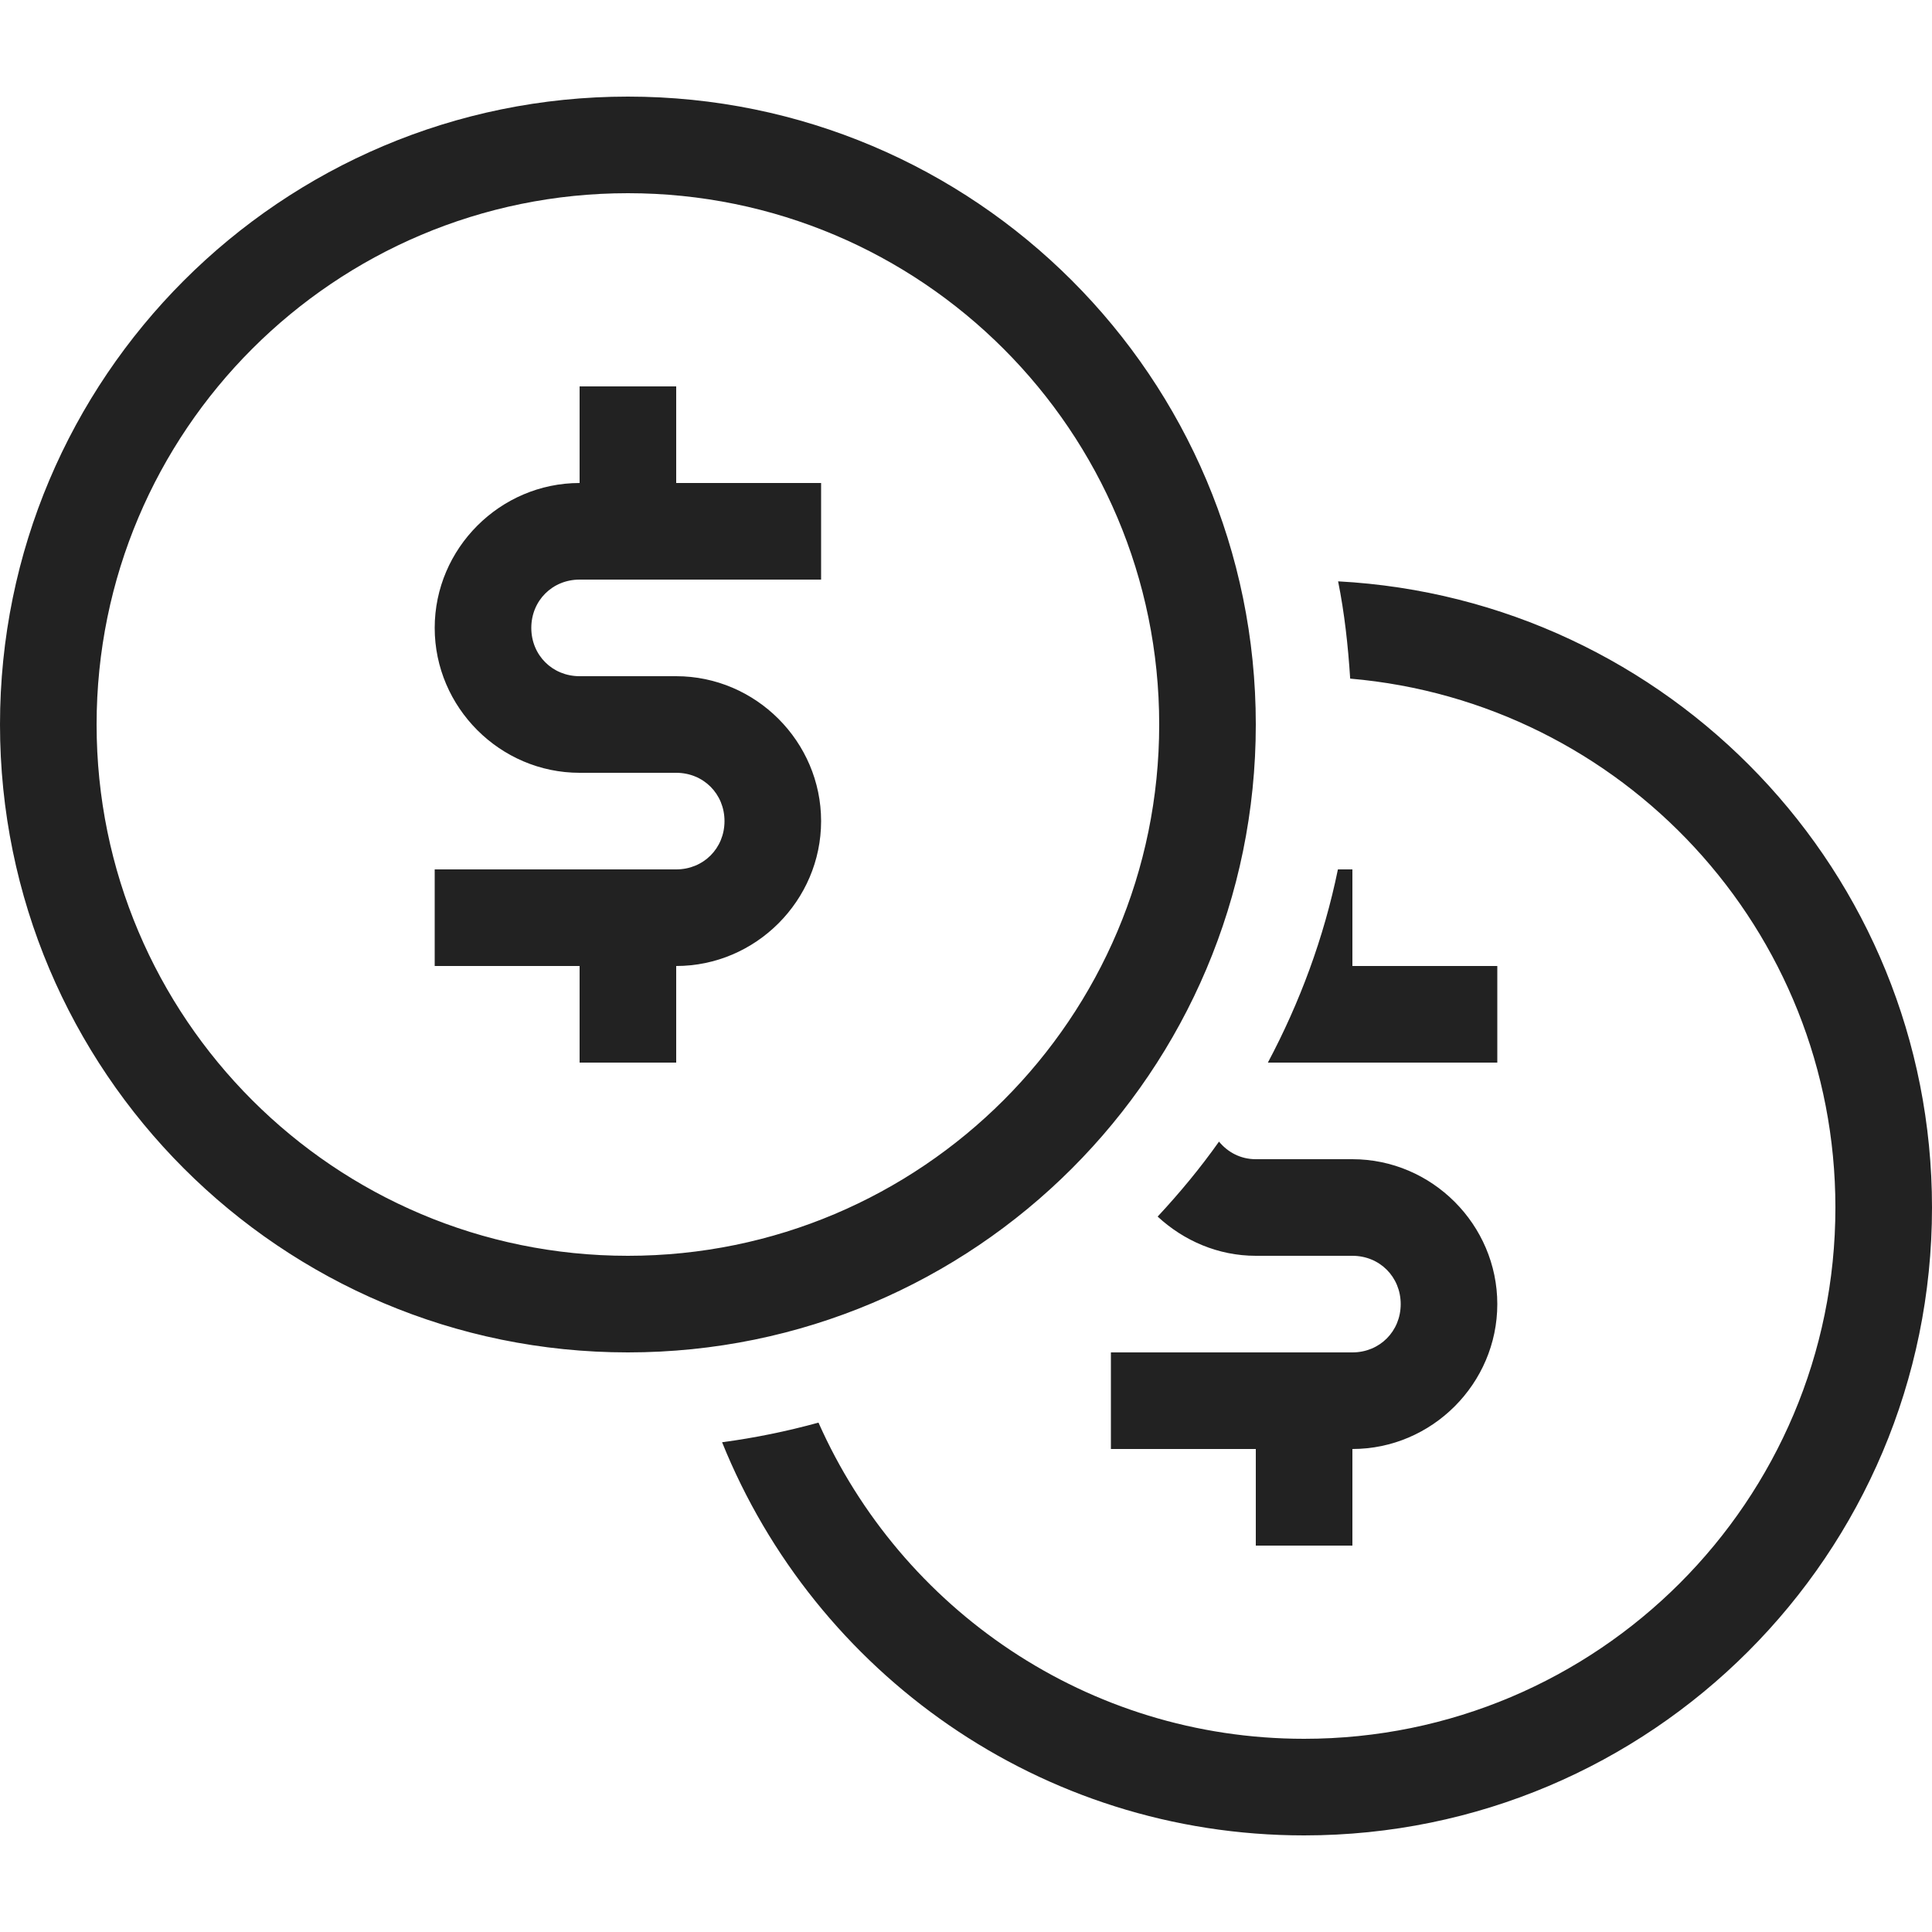
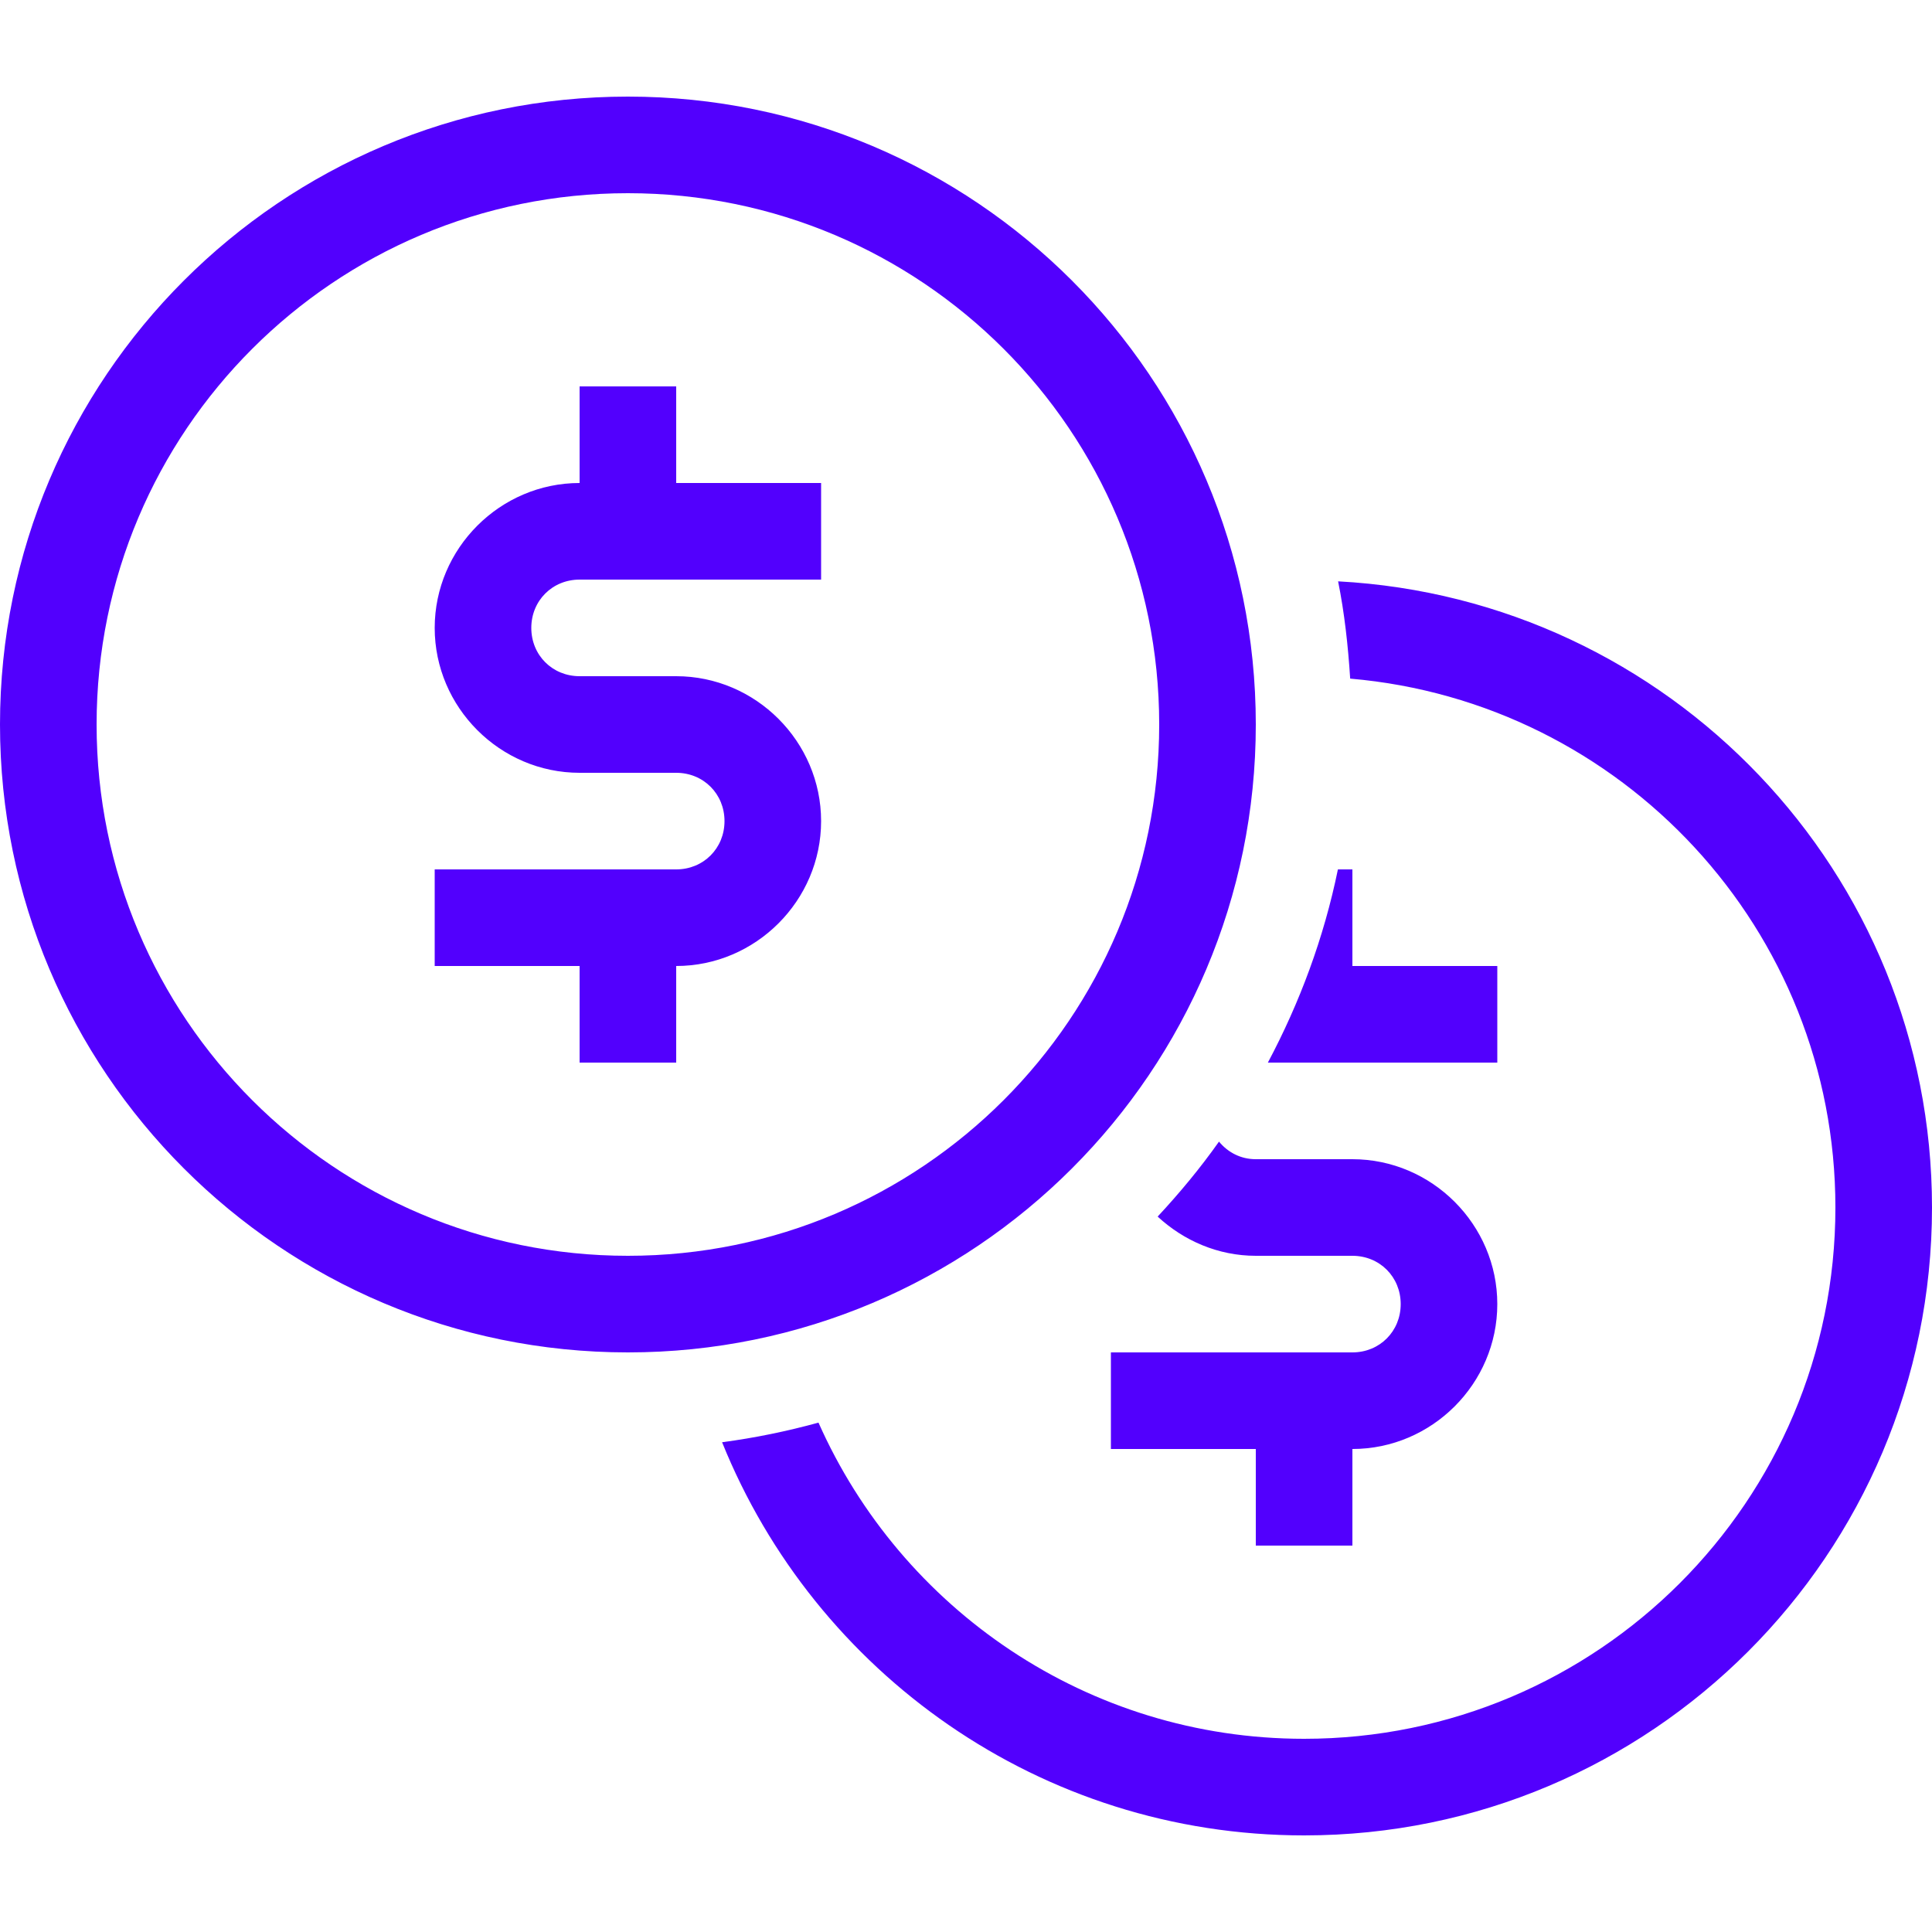
<svg xmlns="http://www.w3.org/2000/svg" height="20" version="1.1" viewBox="0 0 20 20" width="20">
  <g id="layer1">
-     <path d="M 6.5 1 A 6.5 6.5 0 0 0 0 7.5 A 6.5 6.5 0 0 0 6.5 14 A 6.5 6.5 0 0 0 13 7.5 A 6.5 6.5 0 0 0 6.5 1 z M 6.5 2 A 5.5 5.5 0 0 1 12 7.5 A 5.5 5.5 0 0 1 6.5 13 A 5.5 5.5 0 0 1 1 7.5 A 5.5 5.5 0 0 1 6.5 2 z M 6 4 L 6 5 C 5.177 5 4.5 5.677 4.5 6.5 C 4.5 7.323 5.177 8 6 8 L 7 8 C 7.282 8 7.5 8.218 7.5 8.5 C 7.5 8.782 7.282 9 7 9 L 6 9 L 4.5 9 L 4.5 10 L 6 10 L 6 11 L 7 11 L 7 10 C 7.823 10 8.5 9.323 8.5 8.5 C 8.5 7.677 7.823 7 7 7 L 6 7 C 5.718 7 5.5 6.782 5.5 6.5 C 5.5 6.218 5.718 6 6 6 L 7 6 L 8.5 6 L 8.5 5 L 7 5 L 7 4 L 6 4 z M 13.852 6.018 C 13.918 6.346 13.955 6.683 13.977 7.025 C 16.791 7.267 19 9.623 19 12.5 C 19 15.538 16.538 18 13.5 18 C 11.256 18 9.328 16.654 8.473 14.727 C 8.148 14.816 7.815 14.885 7.475 14.93 C 8.437 17.315 10.77 19 13.5 19 C 17.09 19 20 16.09 20 12.5 C 20 9.029 17.277 6.201 13.852 6.018 z M 13.85 9 C 13.705 9.708 13.455 10.379 13.125 11 L 14 11 L 15.5 11 L 15.5 10 L 14 10 L 14 9 L 13.85 9 z M 12.619 11.818 C 12.426 12.091 12.212 12.349 11.984 12.594 C 12.253 12.843 12.609 13 13 13 L 14 13 C 14.282 13 14.5 13.218 14.5 13.5 C 14.5 13.782 14.282 14 14 14 L 13 14 L 11.5 14 L 11.5 15 L 13 15 L 13 16 L 14 16 L 14 15 C 14.823 15 15.5 14.323 15.5 13.5 C 15.5 12.677 14.823 12 14 12 L 13 12 C 12.842 12 12.71 11.928 12.619 11.818 z " style="fill:#222222; fill-opacity:1; stroke:none; stroke-width:0px;" />
+     <path d="M 6.5 1 A 6.5 6.5 0 0 0 0 7.5 A 6.5 6.5 0 0 0 6.5 14 A 6.5 6.5 0 0 0 13 7.5 A 6.5 6.5 0 0 0 6.5 1 z M 6.5 2 A 5.5 5.5 0 0 1 12 7.5 A 5.5 5.5 0 0 1 6.5 13 A 5.5 5.5 0 0 1 1 7.5 A 5.5 5.5 0 0 1 6.5 2 z M 6 4 L 6 5 C 5.177 5 4.5 5.677 4.5 6.5 C 4.5 7.323 5.177 8 6 8 L 7 8 C 7.282 8 7.5 8.218 7.5 8.5 C 7.5 8.782 7.282 9 7 9 L 6 9 L 4.5 9 L 4.5 10 L 6 10 L 6 11 L 7 11 L 7 10 C 7.823 10 8.5 9.323 8.5 8.5 C 8.5 7.677 7.823 7 7 7 L 6 7 C 5.718 7 5.5 6.782 5.5 6.5 C 5.5 6.218 5.718 6 6 6 L 7 6 L 8.5 6 L 8.5 5 L 7 5 L 7 4 L 6 4 z M 13.852 6.018 C 13.918 6.346 13.955 6.683 13.977 7.025 C 16.791 7.267 19 9.623 19 12.5 C 19 15.538 16.538 18 13.5 18 C 11.256 18 9.328 16.654 8.473 14.727 C 8.148 14.816 7.815 14.885 7.475 14.93 C 8.437 17.315 10.77 19 13.5 19 C 17.09 19 20 16.09 20 12.5 C 20 9.029 17.277 6.201 13.852 6.018 z M 13.85 9 C 13.705 9.708 13.455 10.379 13.125 11 L 14 11 L 15.5 11 L 15.5 10 L 14 10 L 14 9 L 13.85 9 z M 12.619 11.818 C 12.426 12.091 12.212 12.349 11.984 12.594 C 12.253 12.843 12.609 13 13 13 L 14 13 C 14.282 13 14.5 13.218 14.5 13.5 C 14.5 13.782 14.282 14 14 14 L 13 14 L 11.5 14 L 11.5 15 L 13 15 L 13 16 L 14 16 L 14 15 C 14.823 15 15.5 14.323 15.5 13.5 C 15.5 12.677 14.823 12 14 12 L 13 12 C 12.842 12 12.71 11.928 12.619 11.818 z " style="fill:#5200FD; fill-opacity:1; stroke:none; stroke-width:0px;" />
  </g>
</svg>
